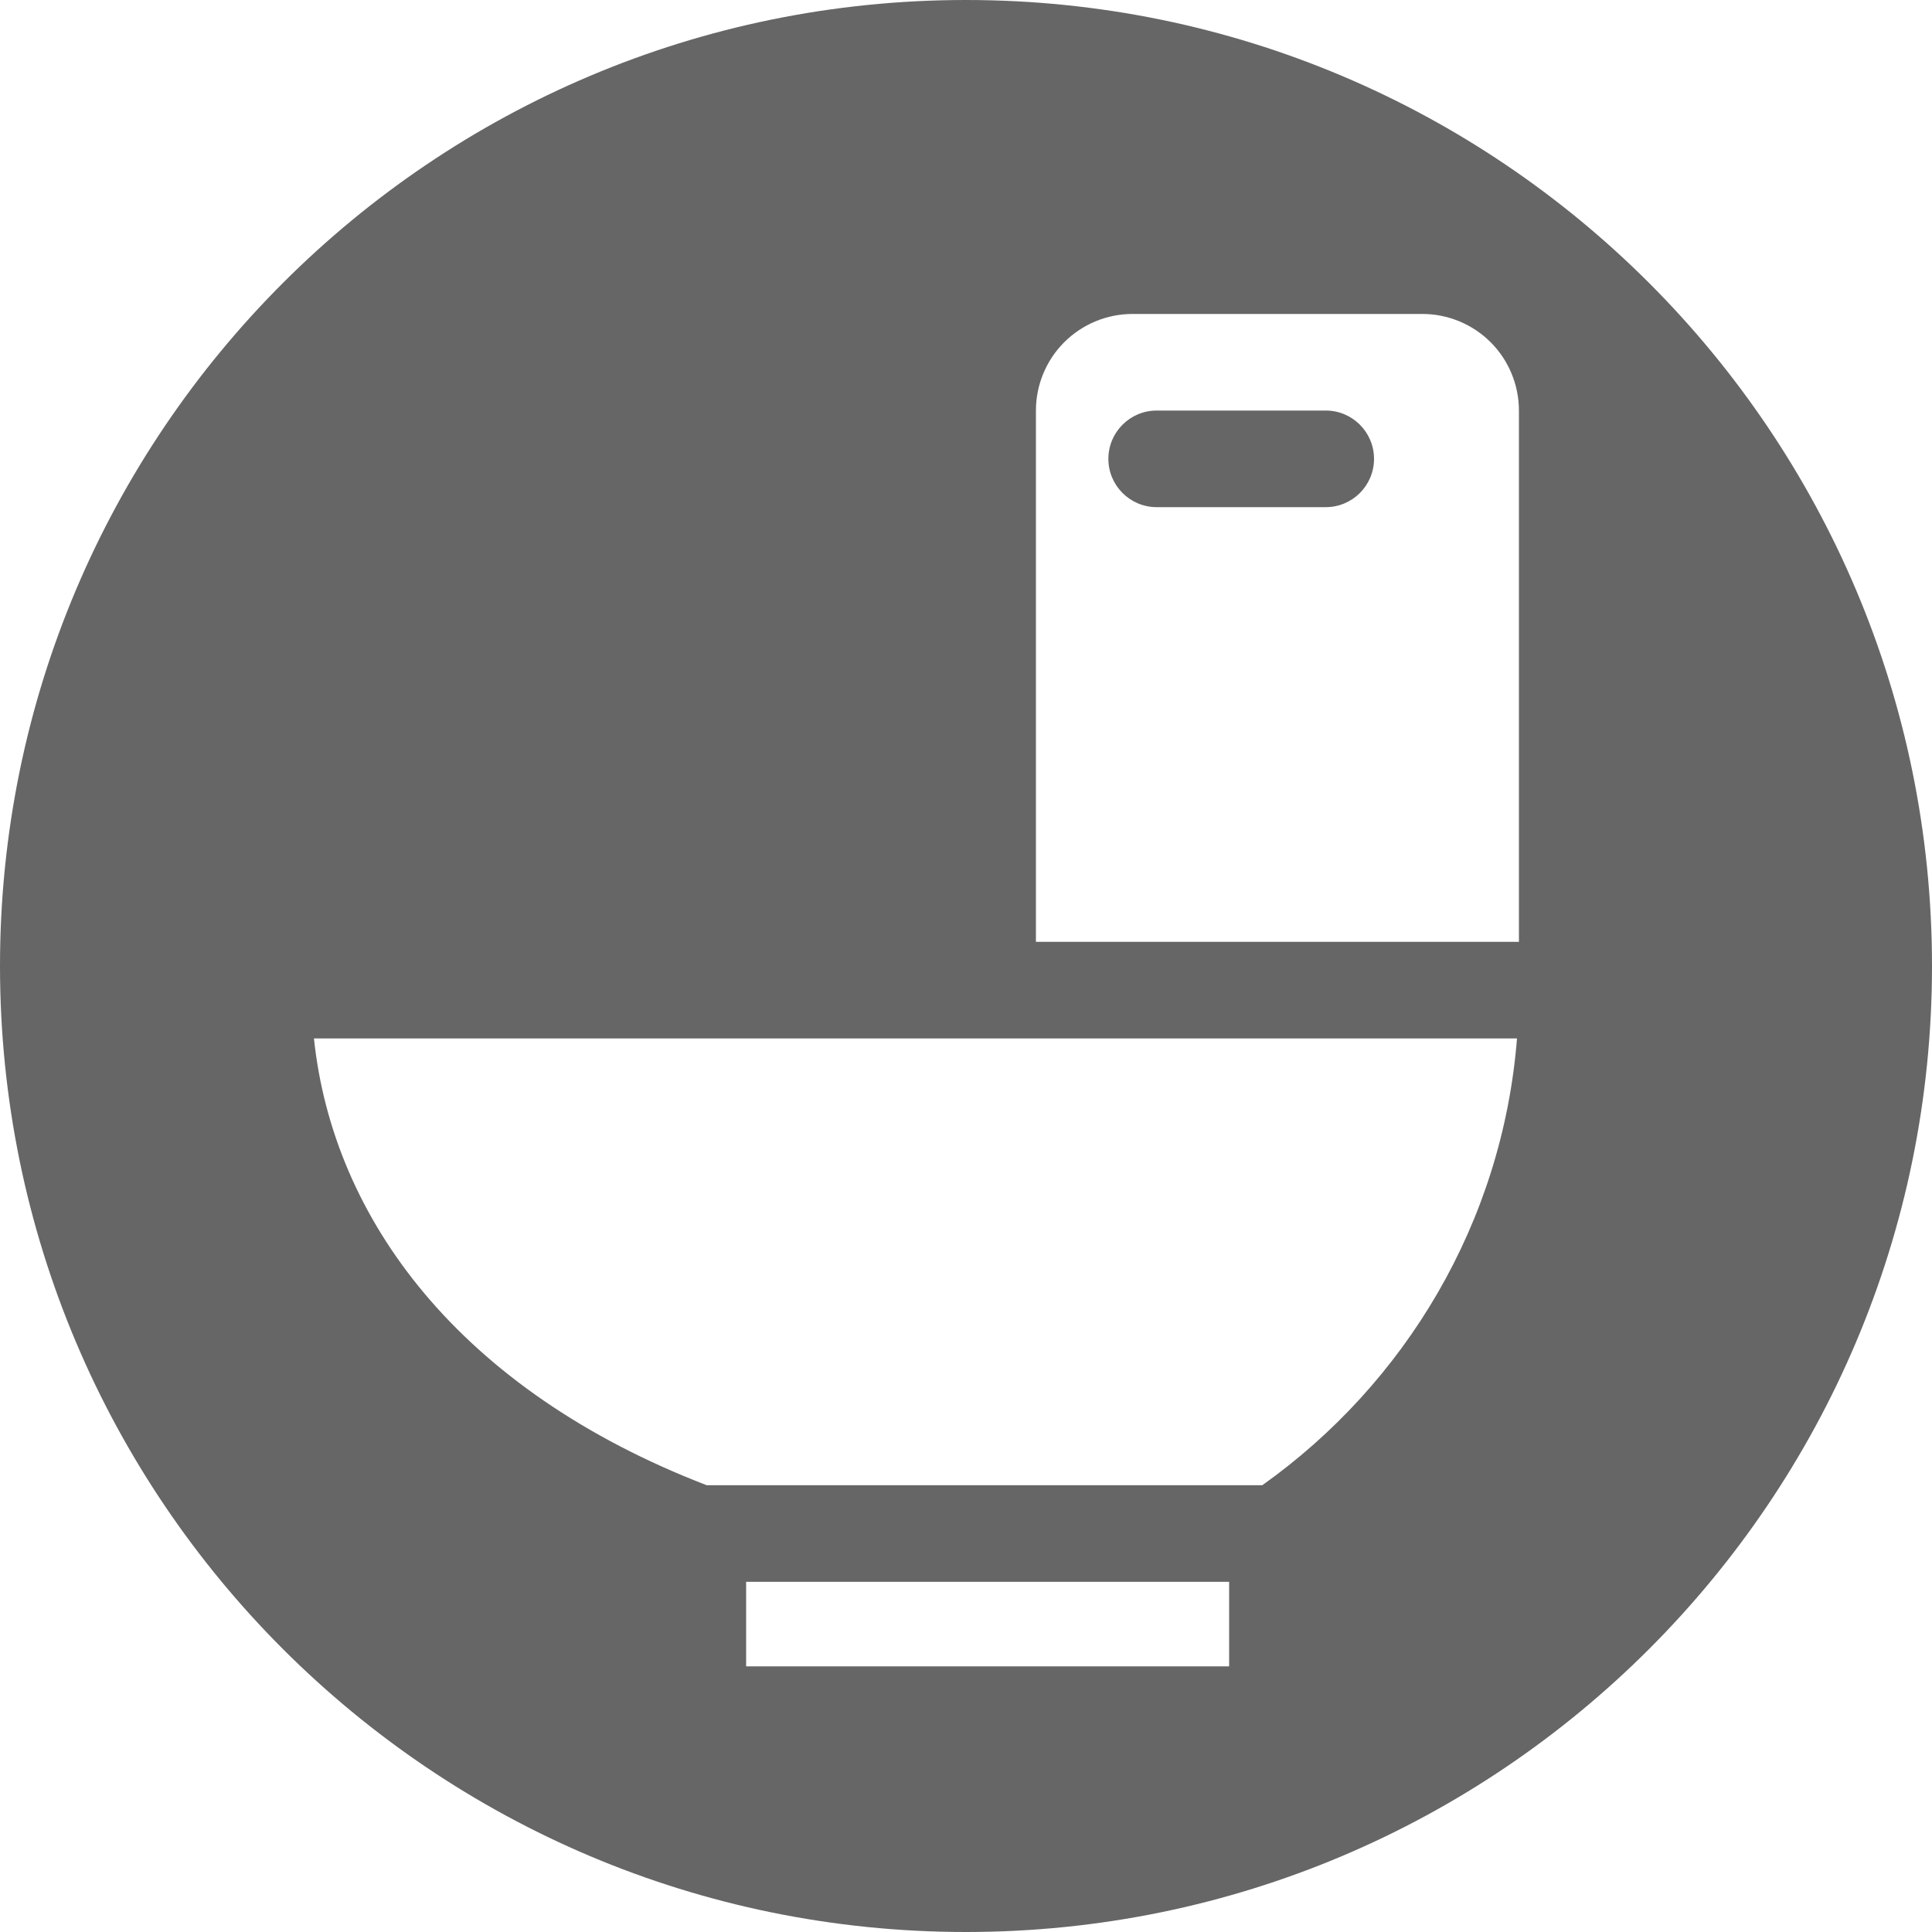
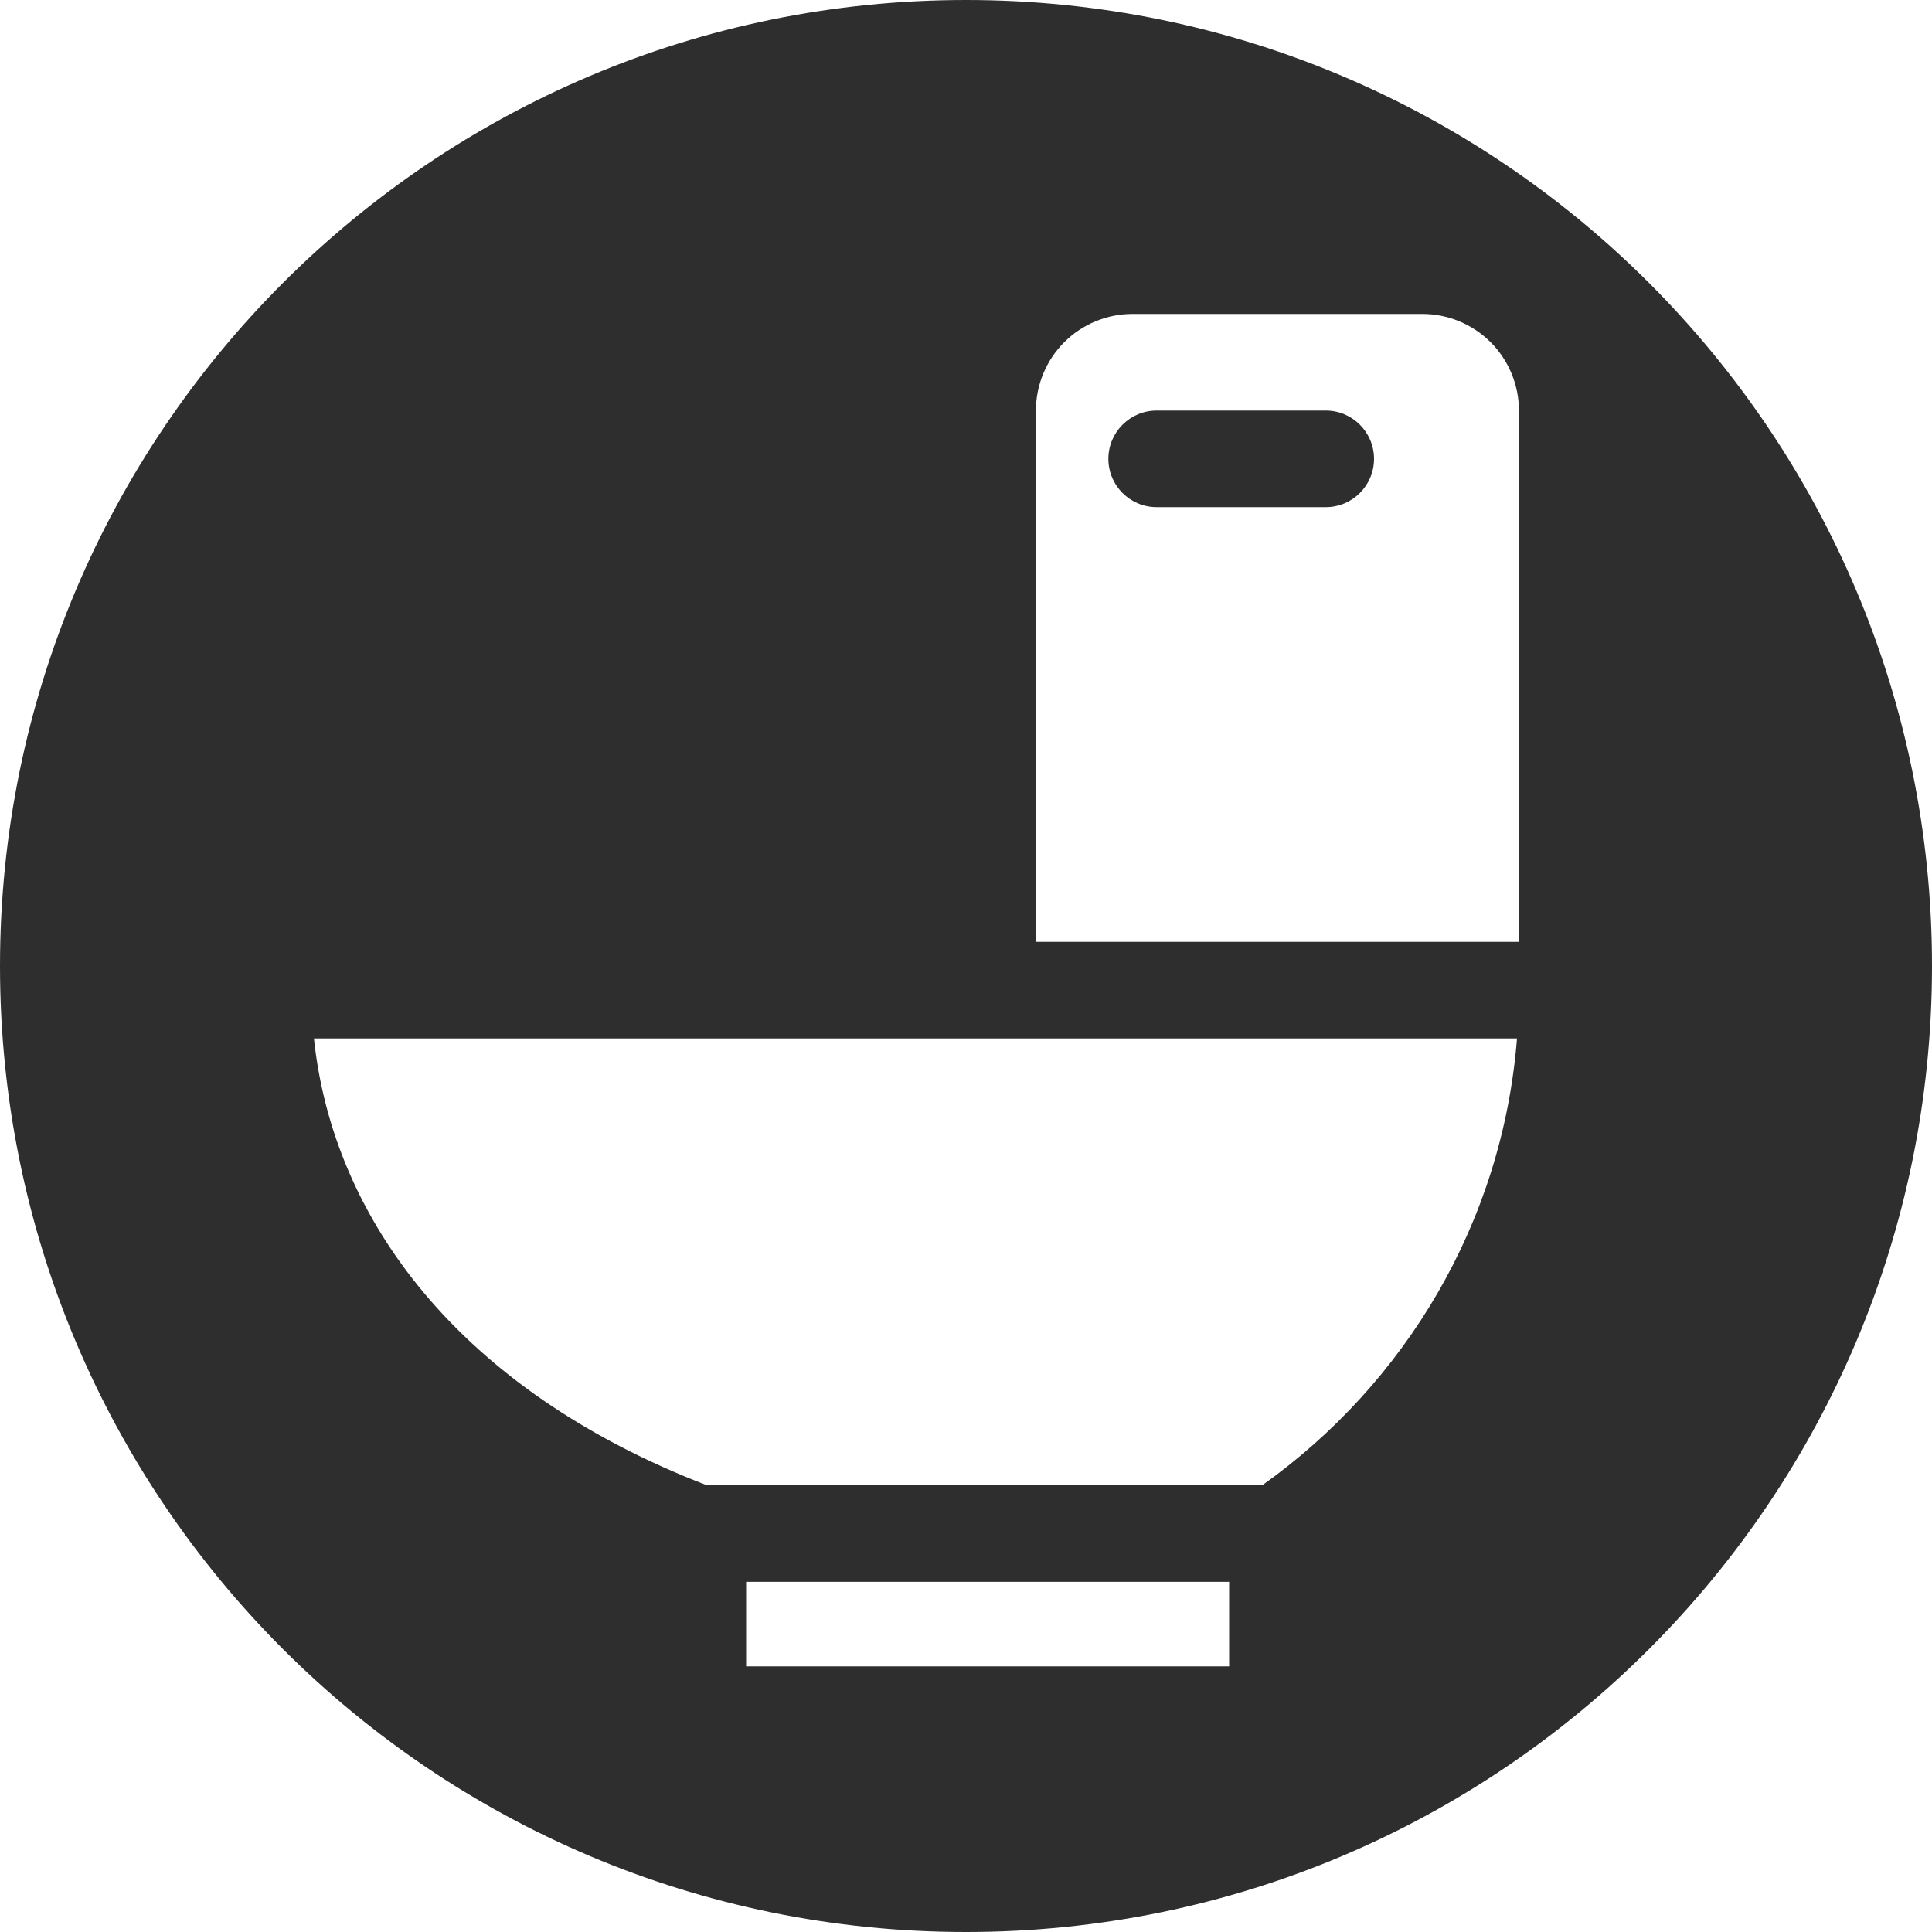
<svg xmlns="http://www.w3.org/2000/svg" width="36" height="36" viewBox="0 0 36 36" fill="none">
-   <path d="M20.653 8.55C20.653 8.053 21.056 7.65 21.553 7.65H24.703C25.2 7.65 25.603 8.053 25.603 8.55C25.603 9.047 25.2 9.45 24.703 9.45H21.553C21.056 9.45 20.653 9.047 20.653 8.55Z" fill="black" fill-opacity="0.6" />
-   <path fill-rule="evenodd" clip-rule="evenodd" d="M18 36C27.941 36 36 27.941 36 18C36 8.059 27.941 0 18 0C8.059 0 0 8.059 0 18C0 27.941 8.059 36 18 36ZM19.303 17.55H28.303V7.65C28.303 7.173 28.113 6.715 27.776 6.377C27.438 6.04 26.98 5.85 26.503 5.85H21.103C20.626 5.85 20.168 6.04 19.83 6.377C19.493 6.715 19.303 7.173 19.303 7.65V17.55ZM28.267 19.35H5.85C6.204 22.716 8.562 25.899 13.168 27.675H23.521C26.184 25.781 27.996 22.779 28.267 19.35ZM13.903 29.475V31.05H22.903V29.475H13.903Z" fill="black" fill-opacity="0.6" />
+   <path d="M20.653 8.55C20.653 8.053 21.056 7.65 21.553 7.65H24.703C25.2 7.65 25.603 8.053 25.603 8.55C25.603 9.047 25.2 9.45 24.703 9.45H21.553C21.056 9.45 20.653 9.047 20.653 8.55Z" fill="black" fill-opacity="0.82" />
+   <path fill-rule="evenodd" clip-rule="evenodd" d="M18 36C27.941 36 36 27.941 36 18C36 8.059 27.941 0 18 0C8.059 0 0 8.059 0 18C0 27.941 8.059 36 18 36ZM19.303 17.55H28.303V7.65C28.303 7.173 28.113 6.715 27.776 6.377C27.438 6.04 26.98 5.85 26.503 5.85H21.103C20.626 5.85 20.168 6.04 19.83 6.377C19.493 6.715 19.303 7.173 19.303 7.65V17.55ZM28.267 19.35H5.85C6.204 22.716 8.562 25.899 13.168 27.675H23.521C26.184 25.781 27.996 22.779 28.267 19.35ZM13.903 29.475V31.05H22.903V29.475H13.903Z" fill="black" fill-opacity="0.82" />
</svg>
